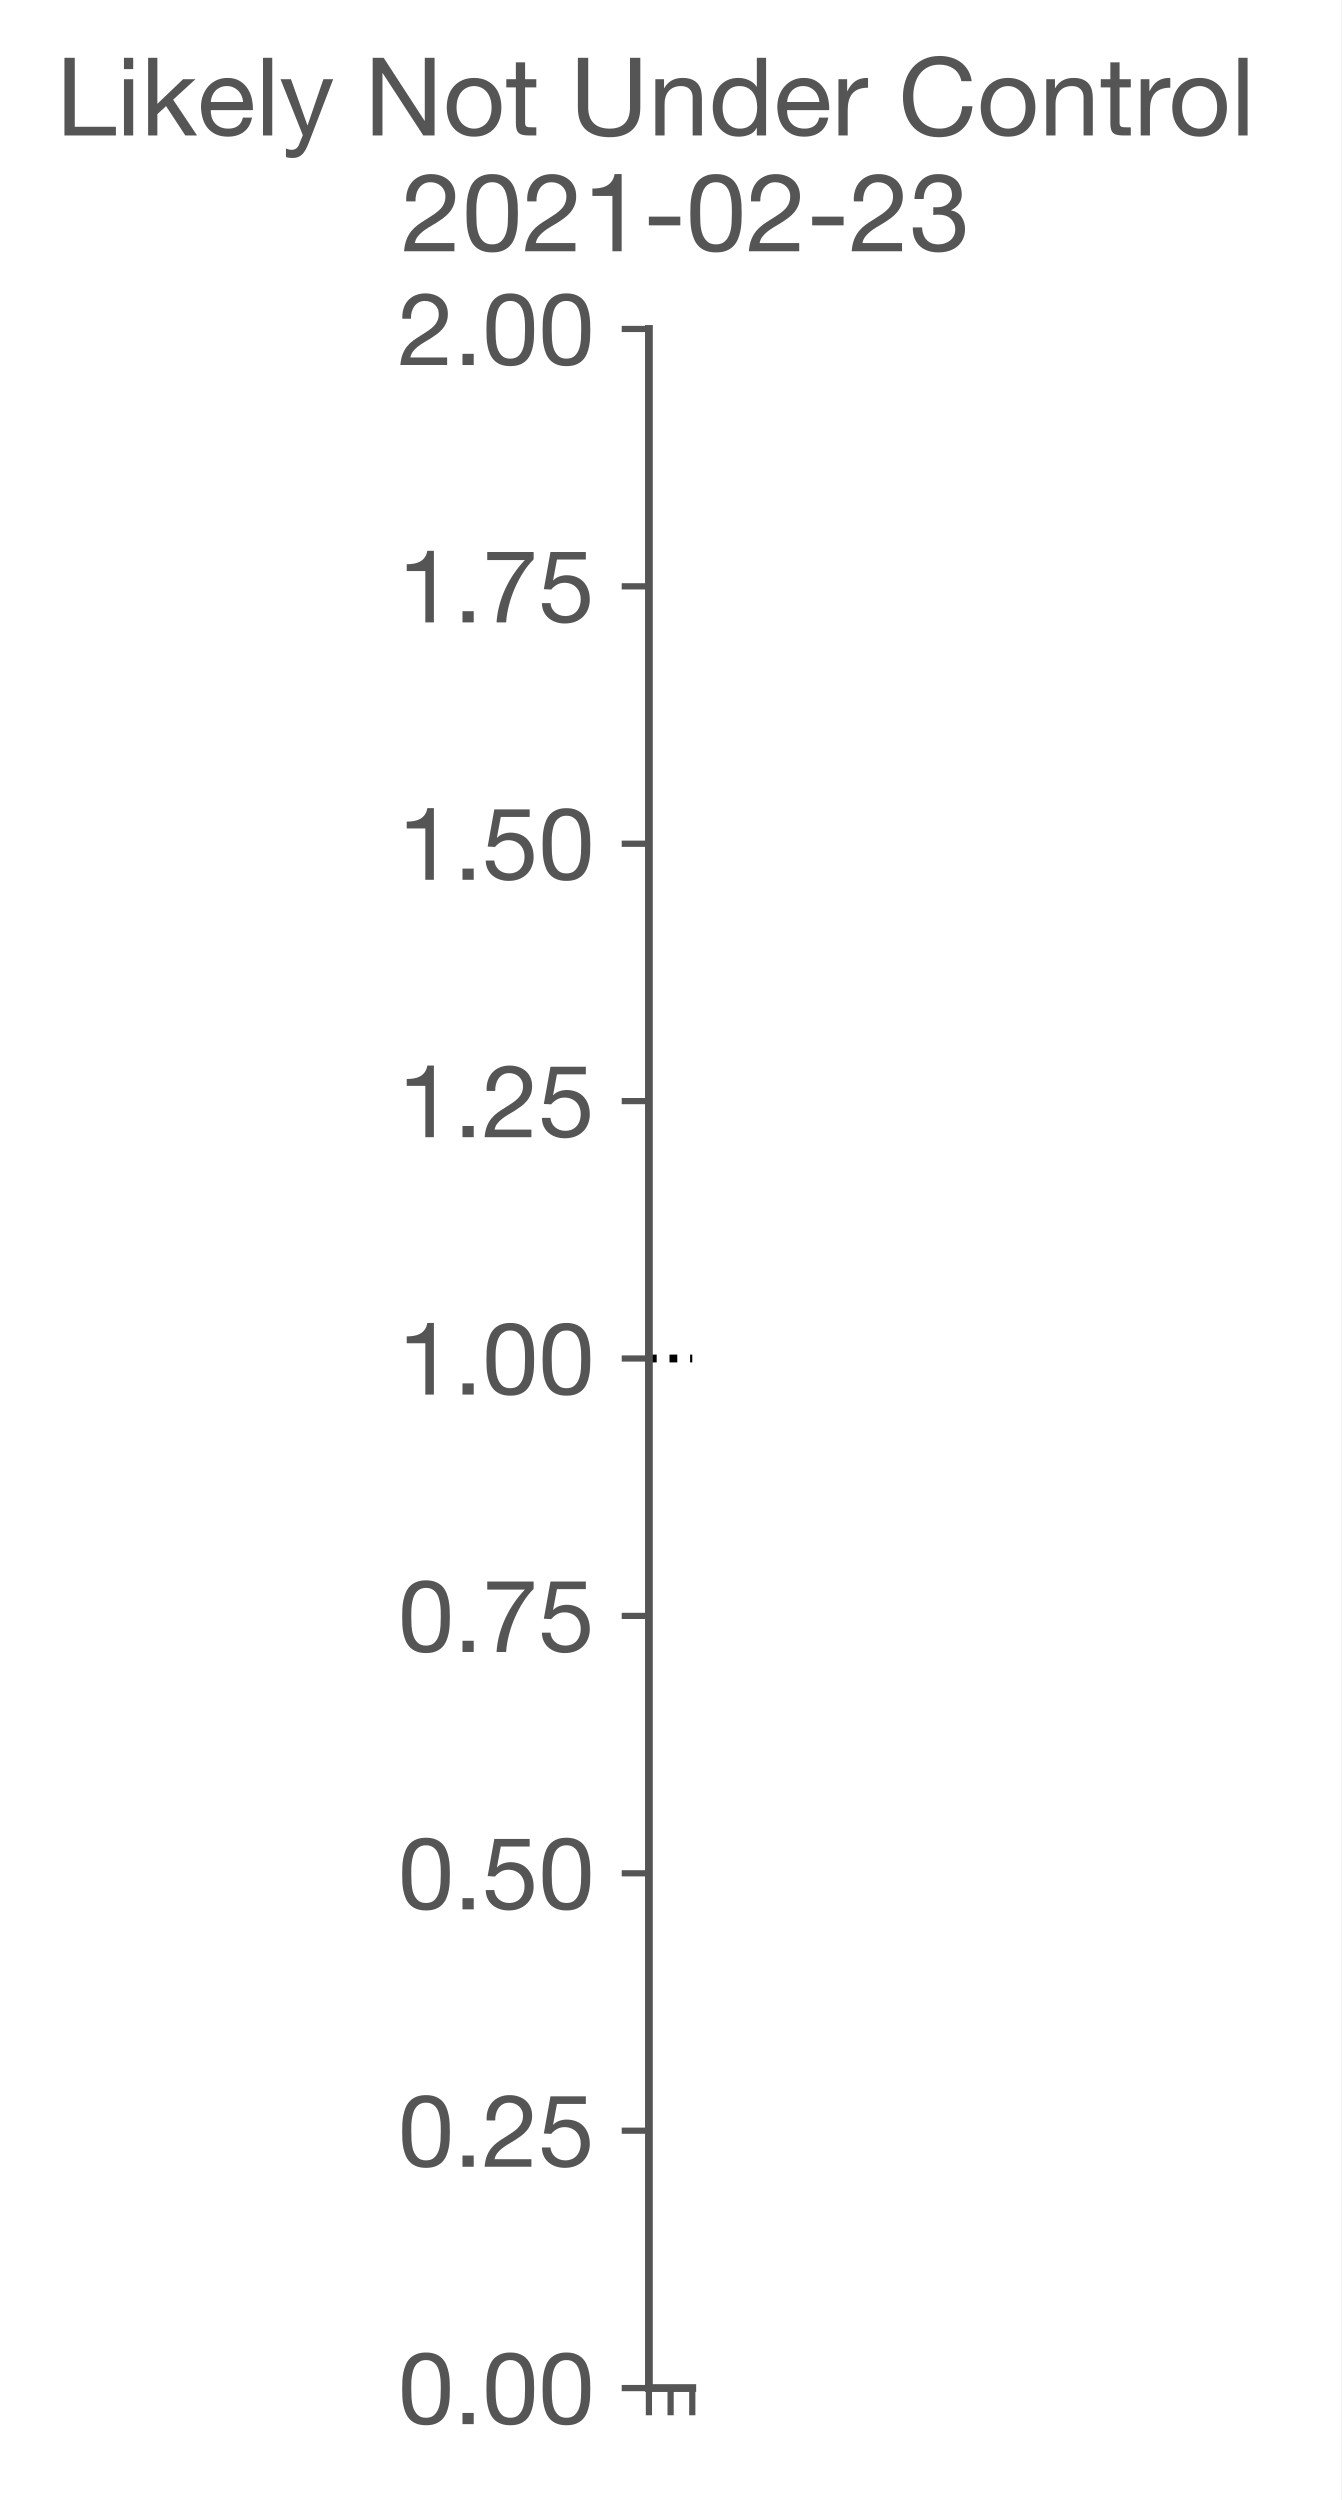
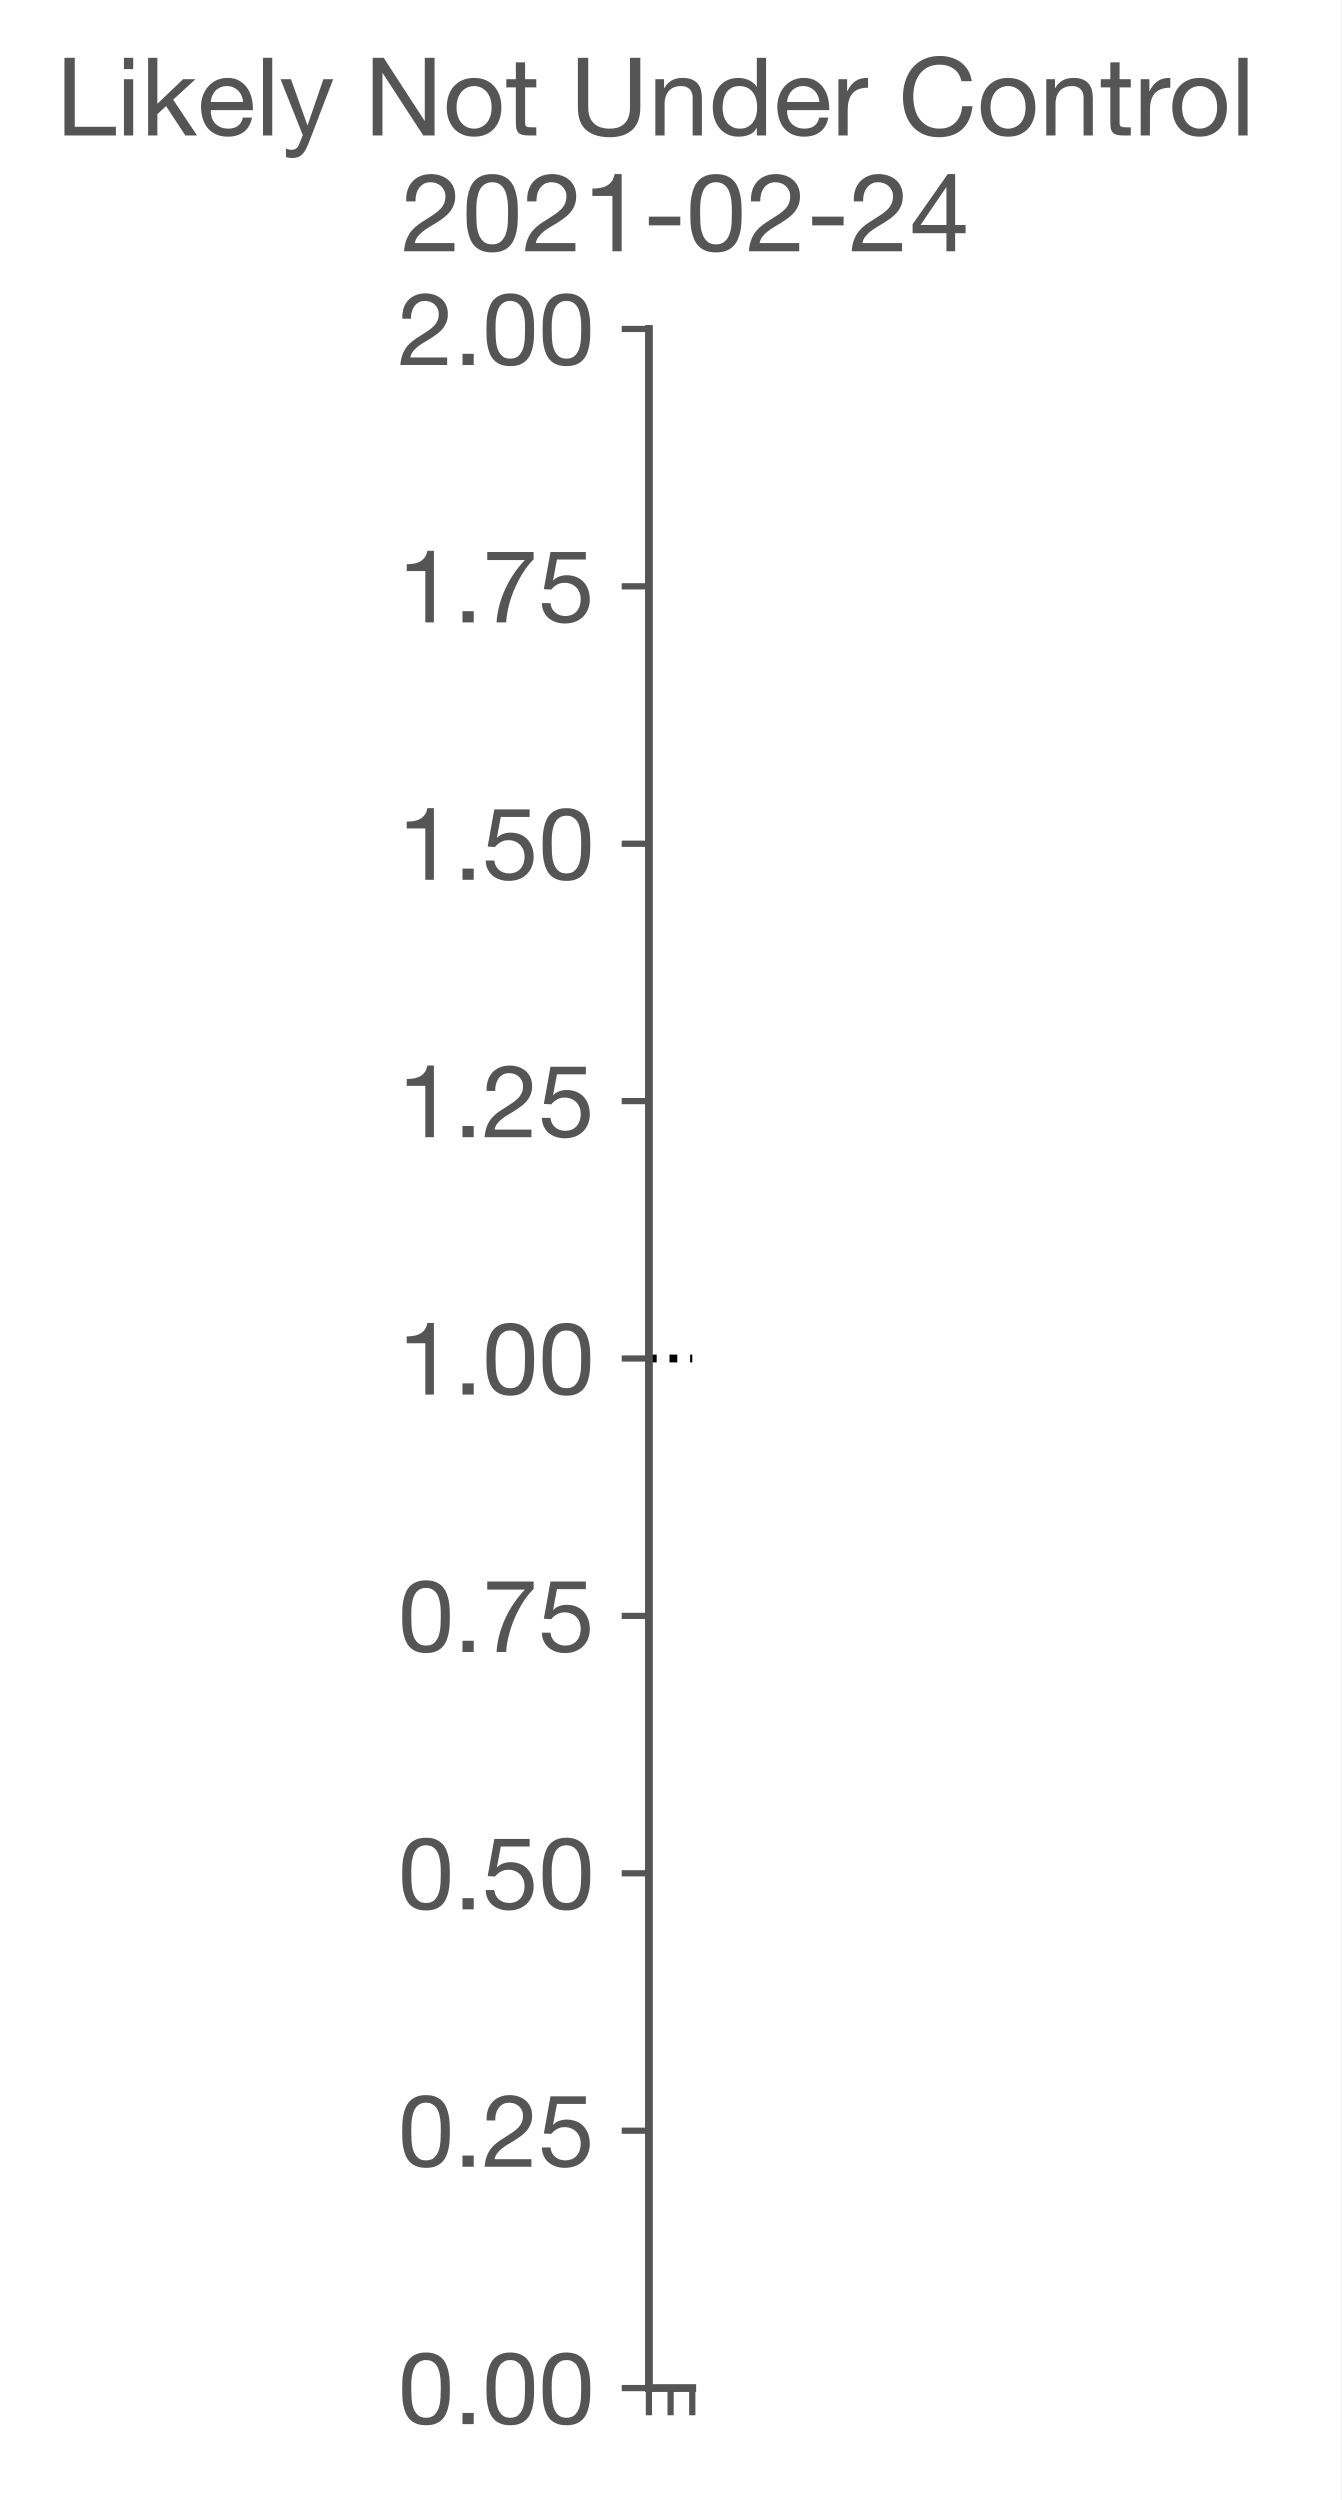
<svg xmlns="http://www.w3.org/2000/svg" xmlns:xlink="http://www.w3.org/1999/xlink" height="321.691pt" version="1.1" viewBox="0 0 172.58 321.691" width="172.58pt">
  <defs>
    <style type="text/css">*{stroke-linecap:butt;stroke-linejoin:round;}</style>
  </defs>
  <g id="figure_1">
    <g id="patch_1">
      <path d="M -0 321.691  L 172.58 321.691  L 172.58 -0  L -0 -0  z " style="fill:#ffffff;" />
    </g>
    <g id="axes_1">
      <g id="patch_2">
        <path d="M 83.5 307.288  L 89.08 307.288  L 89.08 42.328  L 83.5 42.328  z " style="fill:#ffffff;" />
      </g>
      <g id="matplotlib.axis_1">
        <g id="xtick_1">
          <g id="line2d_1">
            <defs>
-               <path d="M 0 0  L 0 3.5  " id="m0980f3db35" style="stroke:#555555;stroke-width:0.8;" />
+               <path d="M 0 0  L 0 3.5  " id="m1ecfcc61a3" style="stroke:#555555;stroke-width:0.8;" />
            </defs>
            <g>
-               <use style="fill:#555555;stroke:#555555;stroke-width:0.8;" x="83.5" xlink:href="#m0980f3db35" y="307.288" />
+               <use style="fill:#555555;stroke:#555555;stroke-width:0.8;" x="83.5" xlink:href="#m1ecfcc61a3" y="307.288" />
            </g>
          </g>
        </g>
        <g id="xtick_2">
          <g id="line2d_2">
            <g>
-               <use style="fill:#555555;stroke:#555555;stroke-width:0.8;" x="86.29" xlink:href="#m0980f3db35" y="307.288" />
+               <use style="fill:#555555;stroke:#555555;stroke-width:0.8;" x="86.29" xlink:href="#m1ecfcc61a3" y="307.288" />
            </g>
          </g>
        </g>
        <g id="xtick_3">
          <g id="line2d_3">
            <g>
-               <use style="fill:#555555;stroke:#555555;stroke-width:0.8;" x="89.08" xlink:href="#m0980f3db35" y="307.288" />
+               <use style="fill:#555555;stroke:#555555;stroke-width:0.8;" x="89.08" xlink:href="#m1ecfcc61a3" y="307.288" />
            </g>
          </g>
        </g>
      </g>
      <g id="matplotlib.axis_2">
        <g id="ytick_1">
          <g id="line2d_4">
            <defs>
-               <path d="M 0 0  L -3.5 0  " id="m191fc6ef50" style="stroke:#555555;stroke-width:0.8;" />
+               <path d="M 0 0  L -3.5 0  " id="md3a017247d" style="stroke:#555555;stroke-width:0.8;" />
            </defs>
            <g>
-               <use style="fill:#555555;stroke:#555555;stroke-width:0.8;" x="83.5" xlink:href="#m191fc6ef50" y="307.288" />
+               <use style="fill:#555555;stroke:#555555;stroke-width:0.8;" x="83.5" xlink:href="#md3a017247d" y="307.288" />
            </g>
          </g>
          <g id="text_1">
            <g style="fill:#555555;" transform="translate(51.205 311.9292)scale(0.13 -0.13)">
              <defs>
                <path d="M 13.203 34.906  Q 13.203 37.5 13.25 40.641  Q 13.297 43.797 13.75 46.938  Q 14.203 50.094 15.047 53.094  Q 15.906 56.094 17.547 58.344  Q 19.203 60.594 21.703 62  Q 24.203 63.406 27.797 63.406  Q 31.406 63.406 33.906 62  Q 36.406 60.594 38.047 58.344  Q 39.703 56.094 40.547 53.094  Q 41.406 50.094 41.844 46.938  Q 42.297 43.797 42.344 40.641  Q 42.406 37.5 42.406 34.906  Q 42.406 30.906 42.156 25.953  Q 41.906 21 40.547 16.641  Q 39.203 12.297 36.203 9.297  Q 33.203 6.297 27.797 6.297  Q 22.406 6.297 19.406 9.297  Q 16.406 12.297 15.047 16.641  Q 13.703 21 13.453 25.953  Q 13.203 30.906 13.203 34.906  z M 4.203 34.797  Q 4.203 30.906 4.391 26.703  Q 4.594 22.5 5.391 18.5  Q 6.203 14.5 7.703 10.953  Q 9.203 7.406 11.797 4.703  Q 14.406 2 18.344 0.453  Q 22.297 -1.094 27.797 -1.094  Q 33.406 -1.094 37.297 0.453  Q 41.203 2 43.797 4.703  Q 46.406 7.406 47.906 10.953  Q 49.406 14.5 50.203 18.5  Q 51 22.5 51.203 26.703  Q 51.406 30.906 51.406 34.797  Q 51.406 38.703 51.203 42.891  Q 51 47.094 50.203 51.094  Q 49.406 55.094 47.906 58.688  Q 46.406 62.297 43.797 65  Q 41.203 67.703 37.25 69.297  Q 33.297 70.906 27.797 70.906  Q 22.297 70.906 18.344 69.297  Q 14.406 67.703 11.797 65  Q 9.203 62.297 7.703 58.688  Q 6.203 55.094 5.391 51.094  Q 4.594 47.094 4.391 42.891  Q 4.203 38.703 4.203 34.797  z " id="HelveticaNeue-48" />
                <path d="M 8.297 11.094  L 8.297 0  L 19.406 0  L 19.406 11.094  z " id="HelveticaNeue-46" />
              </defs>
              <use xlink:href="#HelveticaNeue-48" />
              <use x="55.6" xlink:href="#HelveticaNeue-46" />
              <use x="83.4" xlink:href="#HelveticaNeue-48" />
              <use x="139" xlink:href="#HelveticaNeue-48" />
            </g>
          </g>
        </g>
        <g id="ytick_2">
          <g id="line2d_5">
            <g>
-               <use style="fill:#555555;stroke:#555555;stroke-width:0.8;" x="83.5" xlink:href="#m191fc6ef50" y="274.168" />
+               <use style="fill:#555555;stroke:#555555;stroke-width:0.8;" x="83.5" xlink:href="#md3a017247d" y="274.168" />
            </g>
          </g>
          <g id="text_2">
            <g style="fill:#555555;" transform="translate(51.205 278.8092)scale(0.13 -0.13)">
              <defs>
                <path d="M 4.406 45.797  L 12.906 45.797  Q 12.797 49 13.547 52.141  Q 14.297 55.297 16 57.797  Q 17.703 60.297 20.344 61.844  Q 23 63.406 26.703 63.406  Q 29.5 63.406 32 62.5  Q 34.5 61.594 36.344 59.891  Q 38.203 58.203 39.297 55.844  Q 40.406 53.5 40.406 50.594  Q 40.406 46.906 39.25 44.094  Q 38.094 41.297 35.844 38.891  Q 33.594 36.5 30.188 34.141  Q 26.797 31.797 22.297 29  Q 18.594 26.797 15.188 24.297  Q 11.797 21.797 9.094 18.5  Q 6.406 15.203 4.656 10.75  Q 2.906 6.297 2.406 0  L 48.703 0  L 48.703 7.5  L 12.297 7.5  Q 12.906 10.797 14.844 13.344  Q 16.797 15.906 19.547 18.094  Q 22.297 20.297 25.594 22.25  Q 28.906 24.203 32.203 26.203  Q 35.5 28.297 38.594 30.594  Q 41.703 32.906 44.094 35.75  Q 46.5 38.594 47.953 42.188  Q 49.406 45.797 49.406 50.5  Q 49.406 55.5 47.656 59.297  Q 45.906 63.094 42.906 65.641  Q 39.906 68.203 35.844 69.547  Q 31.797 70.906 27.203 70.906  Q 21.594 70.906 17.188 69  Q 12.797 67.094 9.844 63.75  Q 6.906 60.406 5.5 55.797  Q 4.094 51.203 4.406 45.797  z " id="HelveticaNeue-50" />
                <path d="M 47 62.203  L 47 69.703  L 12 69.703  L 5.406 32.906  L 12.703 32.5  Q 15.203 35.5 18.453 37.344  Q 21.703 39.203 25.906 39.203  Q 29.5 39.203 32.453 38  Q 35.406 36.797 37.5 34.641  Q 39.594 32.5 40.75 29.547  Q 41.906 26.594 41.906 23.094  Q 41.906 18.906 40.703 15.75  Q 39.5 12.594 37.453 10.5  Q 35.406 8.406 32.656 7.344  Q 29.906 6.297 26.906 6.297  Q 23.703 6.297 21.047 7.25  Q 18.406 8.203 16.453 9.953  Q 14.5 11.703 13.344 14.047  Q 12.203 16.406 12 19.094  L 3.5 19.094  Q 3.594 14.297 5.391 10.5  Q 7.203 6.703 10.297 4.141  Q 13.406 1.594 17.453 0.25  Q 21.5 -1.094 26.094 -1.094  Q 32.297 -1.094 36.938 0.844  Q 41.594 2.797 44.688 6.094  Q 47.797 9.406 49.344 13.656  Q 50.906 17.906 50.906 22.406  Q 50.906 28.5 49.094 33.047  Q 47.297 37.594 44.188 40.641  Q 41.094 43.703 36.891 45.203  Q 32.703 46.703 28 46.703  Q 24.406 46.703 20.75 45.453  Q 17.094 44.203 14.797 41.594  L 14.594 41.797  L 18.406 62.203  z " id="HelveticaNeue-53" />
              </defs>
              <use xlink:href="#HelveticaNeue-48" />
              <use x="55.6" xlink:href="#HelveticaNeue-46" />
              <use x="83.4" xlink:href="#HelveticaNeue-50" />
              <use x="139" xlink:href="#HelveticaNeue-53" />
            </g>
          </g>
        </g>
        <g id="ytick_3">
          <g id="line2d_6">
            <g>
-               <use style="fill:#555555;stroke:#555555;stroke-width:0.8;" x="83.5" xlink:href="#m191fc6ef50" y="241.048" />
+               <use style="fill:#555555;stroke:#555555;stroke-width:0.8;" x="83.5" xlink:href="#md3a017247d" y="241.048" />
            </g>
          </g>
          <g id="text_3">
            <g style="fill:#555555;" transform="translate(51.205 245.6892)scale(0.13 -0.13)">
              <use xlink:href="#HelveticaNeue-48" />
              <use x="55.6" xlink:href="#HelveticaNeue-46" />
              <use x="83.4" xlink:href="#HelveticaNeue-53" />
              <use x="139" xlink:href="#HelveticaNeue-48" />
            </g>
          </g>
        </g>
        <g id="ytick_4">
          <g id="line2d_7">
            <g>
-               <use style="fill:#555555;stroke:#555555;stroke-width:0.8;" x="83.5" xlink:href="#m191fc6ef50" y="207.928" />
+               <use style="fill:#555555;stroke:#555555;stroke-width:0.8;" x="83.5" xlink:href="#md3a017247d" y="207.928" />
            </g>
          </g>
          <g id="text_4">
            <g style="fill:#555555;" transform="translate(51.205 212.5692)scale(0.13 -0.13)">
              <defs>
                <path d="M 50.906 62.406  L 50.906 69.703  L 5 69.703  L 5 61.703  L 42.203 61.703  Q 36.594 55.797 31.75 48.797  Q 26.906 41.797 23.203 33.938  Q 19.5 26.094 17.141 17.547  Q 14.797 9 14.203 0  L 23.703 0  Q 24.203 8.297 26.5 17.094  Q 28.797 25.906 32.438 34.203  Q 36.094 42.5 40.797 49.797  Q 45.5 57.094 50.906 62.406  z " id="HelveticaNeue-55" />
              </defs>
              <use xlink:href="#HelveticaNeue-48" />
              <use x="55.6" xlink:href="#HelveticaNeue-46" />
              <use x="83.4" xlink:href="#HelveticaNeue-55" />
              <use x="139" xlink:href="#HelveticaNeue-53" />
            </g>
          </g>
        </g>
        <g id="ytick_5">
          <g id="line2d_8">
            <g>
-               <use style="fill:#555555;stroke:#555555;stroke-width:0.8;" x="83.5" xlink:href="#m191fc6ef50" y="174.808" />
+               <use style="fill:#555555;stroke:#555555;stroke-width:0.8;" x="83.5" xlink:href="#md3a017247d" y="174.808" />
            </g>
          </g>
          <g id="text_5">
            <g style="fill:#555555;" transform="translate(51.205 179.4492)scale(0.13 -0.13)">
              <defs>
                <path d="M 35.594 0  L 35.594 70.906  L 29.094 70.906  Q 28.406 66.906 26.5 64.297  Q 24.594 61.703 21.844 60.203  Q 19.094 58.703 15.688 58.141  Q 12.297 57.594 8.703 57.594  L 8.703 50.797  L 27.094 50.797  L 27.094 0  z " id="HelveticaNeue-49" />
              </defs>
              <use xlink:href="#HelveticaNeue-49" />
              <use x="55.6" xlink:href="#HelveticaNeue-46" />
              <use x="83.4" xlink:href="#HelveticaNeue-48" />
              <use x="139" xlink:href="#HelveticaNeue-48" />
            </g>
          </g>
        </g>
        <g id="ytick_6">
          <g id="line2d_9">
            <g>
-               <use style="fill:#555555;stroke:#555555;stroke-width:0.8;" x="83.5" xlink:href="#m191fc6ef50" y="141.688" />
+               <use style="fill:#555555;stroke:#555555;stroke-width:0.8;" x="83.5" xlink:href="#md3a017247d" y="141.688" />
            </g>
          </g>
          <g id="text_6">
            <g style="fill:#555555;" transform="translate(51.205 146.3292)scale(0.13 -0.13)">
              <use xlink:href="#HelveticaNeue-49" />
              <use x="55.6" xlink:href="#HelveticaNeue-46" />
              <use x="83.4" xlink:href="#HelveticaNeue-50" />
              <use x="139" xlink:href="#HelveticaNeue-53" />
            </g>
          </g>
        </g>
        <g id="ytick_7">
          <g id="line2d_10">
            <g>
-               <use style="fill:#555555;stroke:#555555;stroke-width:0.8;" x="83.5" xlink:href="#m191fc6ef50" y="108.568" />
+               <use style="fill:#555555;stroke:#555555;stroke-width:0.8;" x="83.5" xlink:href="#md3a017247d" y="108.568" />
            </g>
          </g>
          <g id="text_7">
            <g style="fill:#555555;" transform="translate(51.205 113.2092)scale(0.13 -0.13)">
              <use xlink:href="#HelveticaNeue-49" />
              <use x="55.6" xlink:href="#HelveticaNeue-46" />
              <use x="83.4" xlink:href="#HelveticaNeue-53" />
              <use x="139" xlink:href="#HelveticaNeue-48" />
            </g>
          </g>
        </g>
        <g id="ytick_8">
          <g id="line2d_11">
            <g>
-               <use style="fill:#555555;stroke:#555555;stroke-width:0.8;" x="83.5" xlink:href="#m191fc6ef50" y="75.448" />
+               <use style="fill:#555555;stroke:#555555;stroke-width:0.8;" x="83.5" xlink:href="#md3a017247d" y="75.448" />
            </g>
          </g>
          <g id="text_8">
            <g style="fill:#555555;" transform="translate(51.205 80.08922)scale(0.13 -0.13)">
              <use xlink:href="#HelveticaNeue-49" />
              <use x="55.6" xlink:href="#HelveticaNeue-46" />
              <use x="83.4" xlink:href="#HelveticaNeue-55" />
              <use x="139" xlink:href="#HelveticaNeue-53" />
            </g>
          </g>
        </g>
        <g id="ytick_9">
          <g id="line2d_12">
            <g>
-               <use style="fill:#555555;stroke:#555555;stroke-width:0.8;" x="83.5" xlink:href="#m191fc6ef50" y="42.328" />
+               <use style="fill:#555555;stroke:#555555;stroke-width:0.8;" x="83.5" xlink:href="#md3a017247d" y="42.328" />
            </g>
          </g>
          <g id="text_9">
            <g style="fill:#555555;" transform="translate(51.205 46.96922)scale(0.13 -0.13)">
              <use xlink:href="#HelveticaNeue-50" />
              <use x="55.6" xlink:href="#HelveticaNeue-46" />
              <use x="83.4" xlink:href="#HelveticaNeue-48" />
              <use x="139" xlink:href="#HelveticaNeue-48" />
            </g>
          </g>
        </g>
      </g>
      <g id="LineCollection_1" />
      <g id="line2d_13">
-         <path clip-path="url(#p36adc6b33a)" d="M 83.5 174.808  L 89.08 174.808  " style="fill:none;stroke:#000000;stroke-dasharray:1,1.65;stroke-dashoffset:0;" />
+         <path clip-path="url(#p1d8c4d3648)" d="M 83.5 174.808  L 89.08 174.808  " style="fill:none;stroke:#000000;stroke-dasharray:1,1.65;stroke-dashoffset:0;" />
      </g>
      <g id="patch_3">
        <path d="M 83.5 307.288  L 83.5 42.328  " style="fill:none;stroke:#555555;stroke-linecap:square;stroke-linejoin:miter;" />
      </g>
      <g id="patch_4">
        <path d="M 83.5 307.288  L 89.08 307.288  " style="fill:none;stroke:#555555;stroke-linecap:square;stroke-linejoin:miter;" />
      </g>
      <g id="text_10">
        <g style="fill:#555555;" transform="translate(7.2 17.43313)scale(0.14 -0.14)">
          <defs>
            <path d="M 7.797 71.406  L 7.797 0  L 55.094 0  L 55.094 8  L 17.297 8  L 17.297 71.406  z " id="HelveticaNeue-76" />
            <path d="M 15.406 61  L 15.406 71.406  L 6.906 71.406  L 6.906 61  z M 6.906 51.703  L 6.906 0  L 15.406 0  L 15.406 51.703  z " id="HelveticaNeue-105" />
            <path d="M 6.906 71.406  L 6.906 0  L 15.406 0  L 15.406 19.594  L 23.406 27  L 41.094 0  L 51.906 0  L 29.906 32.906  L 50.406 51.703  L 39 51.703  L 15.406 29.094  L 15.406 71.406  z " id="HelveticaNeue-107" />
            <path d="M 42.297 30.797  L 12.594 30.797  Q 12.797 33.797 13.891 36.438  Q 15 39.094 16.891 41.094  Q 18.797 43.094 21.438 44.25  Q 24.094 45.406 27.406 45.406  Q 30.594 45.406 33.25 44.25  Q 35.906 43.094 37.844 41.141  Q 39.797 39.203 40.938 36.5  Q 42.094 33.797 42.297 30.797  z M 50.5 16.406  L 42.094 16.406  Q 41 11.297 37.547 8.797  Q 34.094 6.297 28.703 6.297  Q 24.5 6.297 21.391 7.688  Q 18.297 9.094 16.297 11.438  Q 14.297 13.797 13.391 16.844  Q 12.5 19.906 12.594 23.297  L 51.297 23.297  Q 51.5 28 50.453 33.203  Q 49.406 38.406 46.656 42.797  Q 43.906 47.203 39.344 50.047  Q 34.797 52.906 27.906 52.906  Q 22.594 52.906 18.141 50.906  Q 13.703 48.906 10.453 45.297  Q 7.203 41.703 5.391 36.797  Q 3.594 31.906 3.594 26  Q 3.797 20.094 5.344 15.094  Q 6.906 10.094 10 6.5  Q 13.094 2.906 17.641 0.906  Q 22.203 -1.094 28.406 -1.094  Q 37.203 -1.094 43 3.297  Q 48.797 7.703 50.5 16.406  z " id="HelveticaNeue-101" />
            <path d="M 6.906 71.406  L 6.906 0  L 15.406 0  L 15.406 71.406  z " id="HelveticaNeue-108" />
            <path d="M 26.703 -6.906  Q 25.203 -10.703 23.75 -13.297  Q 22.297 -15.906 20.547 -17.547  Q 18.797 -19.203 16.641 -19.953  Q 14.5 -20.703 11.703 -20.703  Q 10.203 -20.703 8.703 -20.5  Q 7.203 -20.297 5.797 -19.797  L 5.797 -12  Q 6.906 -12.5 8.344 -12.844  Q 9.797 -13.203 10.797 -13.203  Q 13.406 -13.203 15.156 -11.953  Q 16.906 -10.703 17.797 -8.406  L 21.297 0.297  L 0.797 51.703  L 10.406 51.703  L 25.5 9.406  L 25.703 9.406  L 40.203 51.703  L 49.203 51.703  z " id="HelveticaNeue-121" />
            <path id="HelveticaNeue-32" />
            <path d="M 7.703 71.406  L 7.703 0  L 16.703 0  L 16.703 57.297  L 16.906 57.297  L 54.203 0  L 64.594 0  L 64.594 71.406  L 55.594 71.406  L 55.594 13.5  L 55.406 13.5  L 17.797 71.406  z " id="HelveticaNeue-78" />
            <path d="M 12.594 25.797  Q 12.594 30.5 13.844 34.141  Q 15.094 37.797 17.297 40.297  Q 19.5 42.797 22.453 44.094  Q 25.406 45.406 28.703 45.406  Q 32 45.406 34.953 44.094  Q 37.906 42.797 40.094 40.297  Q 42.297 37.797 43.547 34.141  Q 44.797 30.5 44.797 25.797  Q 44.797 21.094 43.547 17.438  Q 42.297 13.797 40.094 11.344  Q 37.906 8.906 34.953 7.594  Q 32 6.297 28.703 6.297  Q 25.406 6.297 22.453 7.594  Q 19.5 8.906 17.297 11.344  Q 15.094 13.797 13.844 17.438  Q 12.594 21.094 12.594 25.797  z M 3.594 25.797  Q 3.594 20.094 5.188 15.188  Q 6.797 10.297 10 6.641  Q 13.203 3 17.891 0.953  Q 22.594 -1.094 28.703 -1.094  Q 34.906 -1.094 39.547 0.953  Q 44.203 3 47.391 6.641  Q 50.594 10.297 52.188 15.188  Q 53.797 20.094 53.797 25.797  Q 53.797 31.5 52.188 36.453  Q 50.594 41.406 47.391 45.047  Q 44.203 48.703 39.547 50.797  Q 34.906 52.906 28.703 52.906  Q 22.594 52.906 17.891 50.797  Q 13.203 48.703 10 45.047  Q 6.797 41.406 5.188 36.453  Q 3.594 31.5 3.594 25.797  z " id="HelveticaNeue-111" />
            <path d="M 18.203 51.703  L 18.203 67.203  L 9.703 67.203  L 9.703 51.703  L 0.906 51.703  L 0.906 44.203  L 9.703 44.203  L 9.703 11.297  Q 9.703 7.703 10.391 5.5  Q 11.094 3.297 12.547 2.094  Q 14 0.906 16.344 0.453  Q 18.703 0 22 0  L 28.5 0  L 28.5 7.5  L 24.594 7.5  Q 22.594 7.5 21.344 7.641  Q 20.094 7.797 19.391 8.297  Q 18.703 8.797 18.453 9.688  Q 18.203 10.594 18.203 12.094  L 18.203 44.203  L 28.5 44.203  L 28.5 51.703  z " id="HelveticaNeue-116" />
            <path d="M 64.797 25.797  L 64.797 71.406  L 55.297 71.406  L 55.297 25.797  Q 55.297 16.203 50.547 11.25  Q 45.797 6.297 36.703 6.297  Q 27.094 6.297 22 11.25  Q 16.906 16.203 16.906 25.797  L 16.906 71.406  L 7.406 71.406  L 7.406 25.797  Q 7.406 11.5 15.156 4.953  Q 22.906 -1.594 36.703 -1.594  Q 50.203 -1.594 57.5 5.25  Q 64.797 12.094 64.797 25.797  z " id="HelveticaNeue-85" />
            <path d="M 6.406 51.703  L 6.406 0  L 14.906 0  L 14.906 29.203  Q 14.906 32.703 15.844 35.641  Q 16.797 38.594 18.688 40.797  Q 20.594 43 23.438 44.203  Q 26.297 45.406 30.203 45.406  Q 35.094 45.406 37.891 42.594  Q 40.703 39.797 40.703 35  L 40.703 0  L 49.203 0  L 49.203 34  Q 49.203 38.203 48.344 41.641  Q 47.5 45.094 45.391 47.594  Q 43.297 50.094 39.891 51.5  Q 36.5 52.906 31.406 52.906  Q 19.906 52.906 14.594 43.5  L 14.406 43.5  L 14.406 51.703  z " id="HelveticaNeue-110" />
            <path d="M 12.594 25.406  Q 12.594 29.203 13.391 32.797  Q 14.203 36.406 16 39.203  Q 17.797 42 20.797 43.703  Q 23.797 45.406 28.094 45.406  Q 32.5 45.406 35.594 43.75  Q 38.703 42.094 40.641 39.391  Q 42.594 36.703 43.5 33.141  Q 44.406 29.594 44.406 25.797  Q 44.406 22.203 43.547 18.703  Q 42.703 15.203 40.797 12.453  Q 38.906 9.703 35.906 8  Q 32.906 6.297 28.594 6.297  Q 24.5 6.297 21.453 7.891  Q 18.406 9.5 16.453 12.203  Q 14.5 14.906 13.547 18.344  Q 12.594 21.797 12.594 25.406  z M 52.594 0  L 52.594 71.406  L 44.094 71.406  L 44.094 44.797  L 43.906 44.797  Q 42.5 47.094 40.453 48.641  Q 38.406 50.203 36.094 51.141  Q 33.797 52.094 31.5 52.5  Q 29.203 52.906 27.203 52.906  Q 21.297 52.906 16.844 50.75  Q 12.406 48.594 9.453 44.938  Q 6.5 41.297 5.047 36.391  Q 3.594 31.5 3.594 26  Q 3.594 20.5 5.094 15.594  Q 6.594 10.703 9.547 7  Q 12.5 3.297 16.953 1.094  Q 21.406 -1.094 27.406 -1.094  Q 32.797 -1.094 37.297 0.797  Q 41.797 2.703 43.906 7  L 44.094 7  L 44.094 0  z " id="HelveticaNeue-100" />
            <path d="M 6.094 51.703  L 6.094 0  L 14.594 0  L 14.594 23  Q 14.594 28 15.594 31.844  Q 16.594 35.703 18.797 38.391  Q 21 41.094 24.594 42.5  Q 28.203 43.906 33.297 43.906  L 33.297 52.906  Q 26.406 53.094 21.906 50.094  Q 17.406 47.094 14.297 40.797  L 14.094 40.797  L 14.094 51.703  z " id="HelveticaNeue-114" />
            <path d="M 58 49.906  L 67.5 49.906  Q 66.703 55.594 64.094 59.938  Q 61.5 64.297 57.594 67.188  Q 53.703 70.094 48.703 71.594  Q 43.703 73.094 38.094 73.094  Q 29.906 73.094 23.547 70.141  Q 17.203 67.203 12.953 62.094  Q 8.703 57 6.5 50.141  Q 4.297 43.297 4.297 35.5  Q 4.297 27.703 6.344 20.891  Q 8.406 14.094 12.5 9.094  Q 16.594 4.094 22.797 1.25  Q 29 -1.594 37.297 -1.594  Q 51 -1.594 58.891 5.906  Q 66.797 13.406 68.203 26.906  L 58.703 26.906  Q 58.406 22.5 56.906 18.703  Q 55.406 14.906 52.75 12.156  Q 50.094 9.406 46.438 7.844  Q 42.797 6.297 38.094 6.297  Q 31.703 6.297 27.094 8.688  Q 22.5 11.094 19.547 15.141  Q 16.594 19.203 15.188 24.641  Q 13.797 30.094 13.797 36.203  Q 13.797 41.797 15.188 47  Q 16.594 52.203 19.547 56.25  Q 22.5 60.297 27.047 62.688  Q 31.594 65.094 38 65.094  Q 45.5 65.094 50.953 61.297  Q 56.406 57.5 58 49.906  z " id="HelveticaNeue-67" />
          </defs>
          <use xlink:href="#HelveticaNeue-76" />
          <use x="55.6" xlink:href="#HelveticaNeue-105" />
          <use x="77.8" xlink:href="#HelveticaNeue-107" />
          <use x="129.7" xlink:href="#HelveticaNeue-101" />
          <use x="183.4" xlink:href="#HelveticaNeue-108" />
          <use x="205.6" xlink:href="#HelveticaNeue-121" />
          <use x="255.6" xlink:href="#HelveticaNeue-32" />
          <use x="283.4" xlink:href="#HelveticaNeue-78" />
          <use x="355.6" xlink:href="#HelveticaNeue-111" />
          <use x="413" xlink:href="#HelveticaNeue-116" />
          <use x="444.5" xlink:href="#HelveticaNeue-32" />
          <use x="472.3" xlink:href="#HelveticaNeue-85" />
          <use x="544.5" xlink:href="#HelveticaNeue-110" />
          <use x="600.1" xlink:href="#HelveticaNeue-100" />
          <use x="659.4" xlink:href="#HelveticaNeue-101" />
          <use x="713.1" xlink:href="#HelveticaNeue-114" />
          <use x="746.4" xlink:href="#HelveticaNeue-32" />
          <use x="774.2" xlink:href="#HelveticaNeue-67" />
          <use x="846.4" xlink:href="#HelveticaNeue-111" />
          <use x="903.8" xlink:href="#HelveticaNeue-110" />
          <use x="959.4" xlink:href="#HelveticaNeue-116" />
          <use x="990.9" xlink:href="#HelveticaNeue-114" />
          <use x="1022.45" xlink:href="#HelveticaNeue-111" />
          <use x="1079.85" xlink:href="#HelveticaNeue-108" />
          <use x="1102.05" xlink:href="#HelveticaNeue-32" />
        </g>
        <g style="fill:#555555;" transform="translate(47.765 32.32781)scale(0.14 -0.14)">
          <defs>
            <path d="M 5 31.797  L 5 23.797  L 33.906 23.797  L 33.906 31.797  z " id="HelveticaNeue-45" />
-             <path d="M 21.797 40.5  L 21.797 33.297  Q 24.203 33.594 26.906 33.594  Q 30.094 33.594 32.844 32.75  Q 35.594 31.906 37.594 30.156  Q 39.594 28.406 40.797 25.844  Q 42 23.297 42 20  Q 42 16.797 40.75 14.25  Q 39.5 11.703 37.391 9.953  Q 35.297 8.203 32.5 7.25  Q 29.703 6.297 26.594 6.297  Q 19.297 6.297 15.5 10.641  Q 11.703 15 11.5 21.906  L 3 21.906  Q 2.906 16.406 4.547 12.094  Q 6.203 7.797 9.297 4.844  Q 12.406 1.906 16.797 0.406  Q 21.203 -1.094 26.594 -1.094  Q 31.594 -1.094 36.047 0.25  Q 40.5 1.594 43.797 4.297  Q 47.094 7 49.047 11.047  Q 51 15.094 51 20.406  Q 51 26.797 47.844 31.5  Q 44.703 36.203 38.203 37.594  L 38.203 37.797  Q 42.406 39.703 45.203 43.391  Q 48 47.094 48 51.906  Q 48 56.797 46.344 60.391  Q 44.703 64 41.797 66.297  Q 38.906 68.594 34.953 69.75  Q 31 70.906 26.406 70.906  Q 21.094 70.906 17.047 69.203  Q 13 67.5 10.297 64.5  Q 7.594 61.5 6.141 57.297  Q 4.703 53.094 4.5 48  L 13 48  Q 13 51.094 13.797 53.891  Q 14.594 56.703 16.25 58.797  Q 17.906 60.906 20.453 62.156  Q 23 63.406 26.406 63.406  Q 31.797 63.406 35.391 60.547  Q 39 57.703 39 52  Q 39 49.203 37.891 47  Q 36.797 44.797 34.938 43.344  Q 33.094 41.906 30.641 41.156  Q 28.203 40.406 25.5 40.406  L 23.703 40.406  Q 23.203 40.406 22.703 40.406  Q 22.297 40.406 21.797 40.5  z " id="HelveticaNeue-51" />
+             <path d="M 33.906 24.094  L 10.094 24.094  L 33.703 58.797  L 33.906 58.797  z M 41.906 24.094  L 41.906 70.906  L 35.094 70.906  L 2.797 24.797  L 2.797 16.594  L 33.906 16.594  L 33.906 0  L 41.906 0  L 41.906 16.594  L 51.5 16.594  L 51.5 24.094  z " id="HelveticaNeue-52" />
          </defs>
          <use xlink:href="#HelveticaNeue-32" />
          <use x="27.8" xlink:href="#HelveticaNeue-50" />
          <use x="83.4" xlink:href="#HelveticaNeue-48" />
          <use x="139" xlink:href="#HelveticaNeue-50" />
          <use x="194.6" xlink:href="#HelveticaNeue-49" />
          <use x="250.2" xlink:href="#HelveticaNeue-45" />
          <use x="289.1" xlink:href="#HelveticaNeue-48" />
          <use x="344.7" xlink:href="#HelveticaNeue-50" />
          <use x="400.3" xlink:href="#HelveticaNeue-45" />
          <use x="439.2" xlink:href="#HelveticaNeue-50" />
-           <use x="494.8" xlink:href="#HelveticaNeue-51" />
+           <use x="494.8" xlink:href="#HelveticaNeue-52" />
        </g>
      </g>
    </g>
  </g>
  <defs>
-     <clipPath id="p36adc6b33a">
+     <clipPath id="p1d8c4d3648">
      <rect height="264.96" width="5.58" x="83.5" y="42.328" />
    </clipPath>
  </defs>
</svg>
